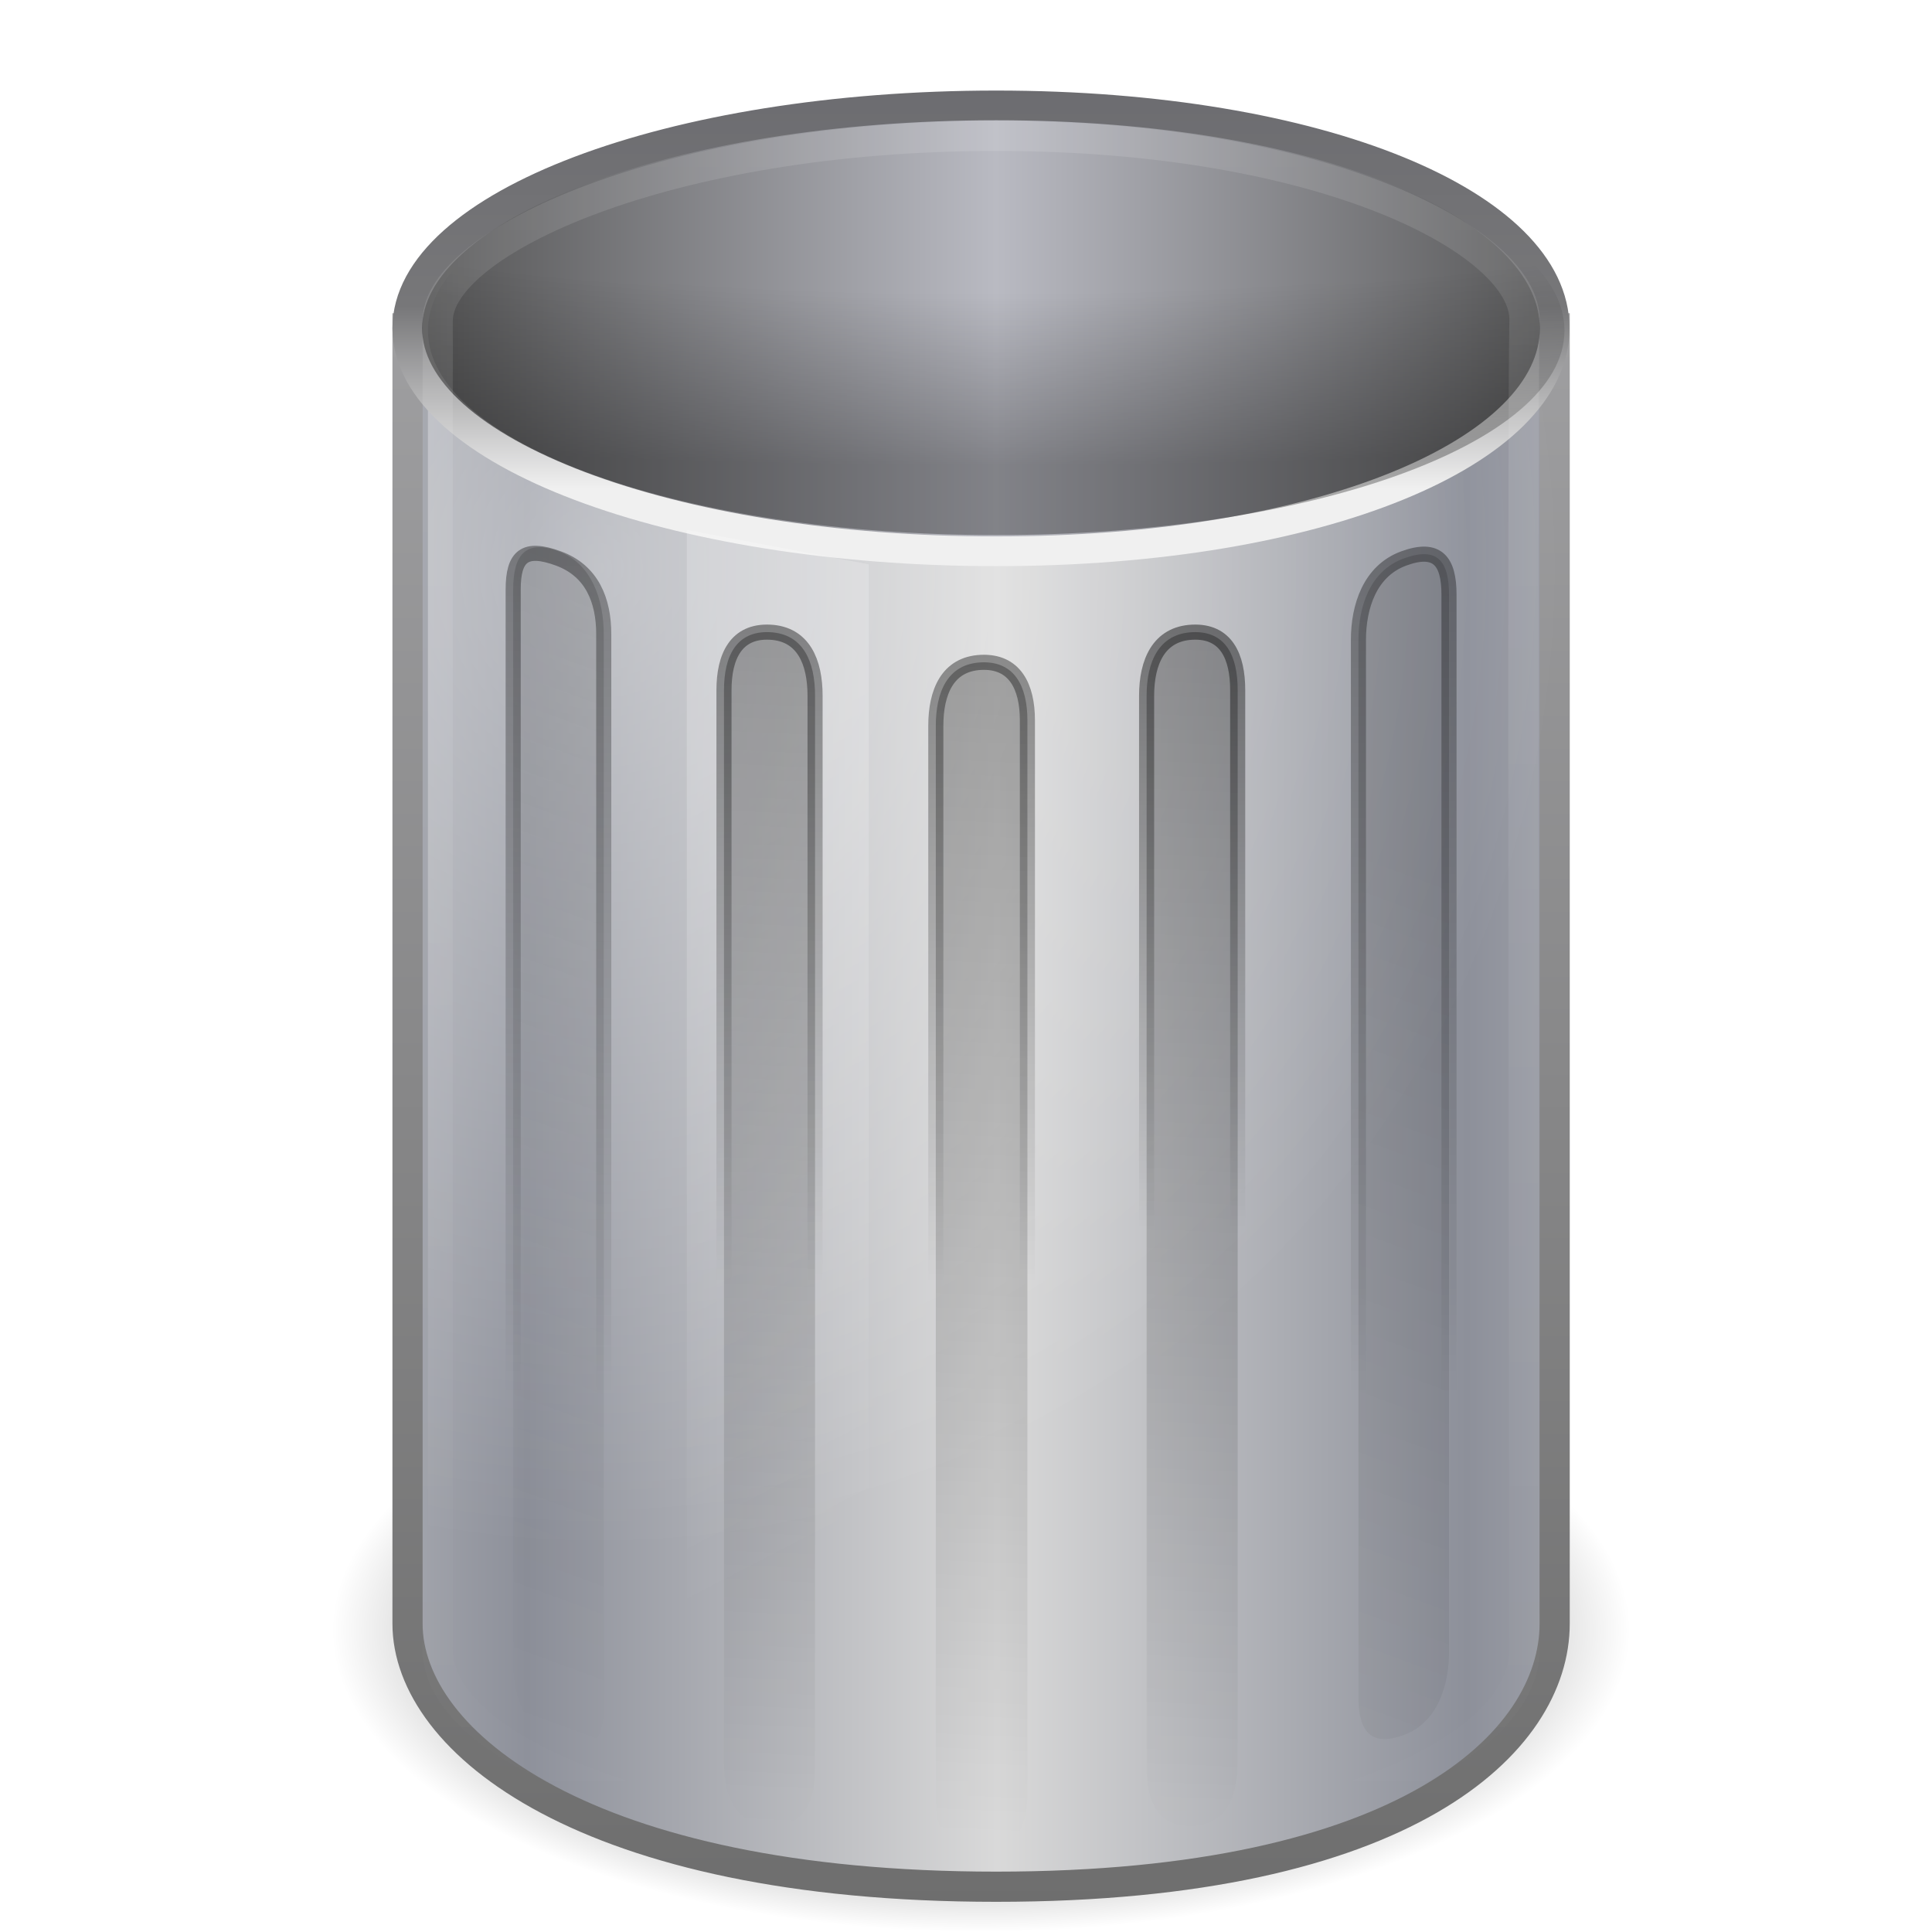
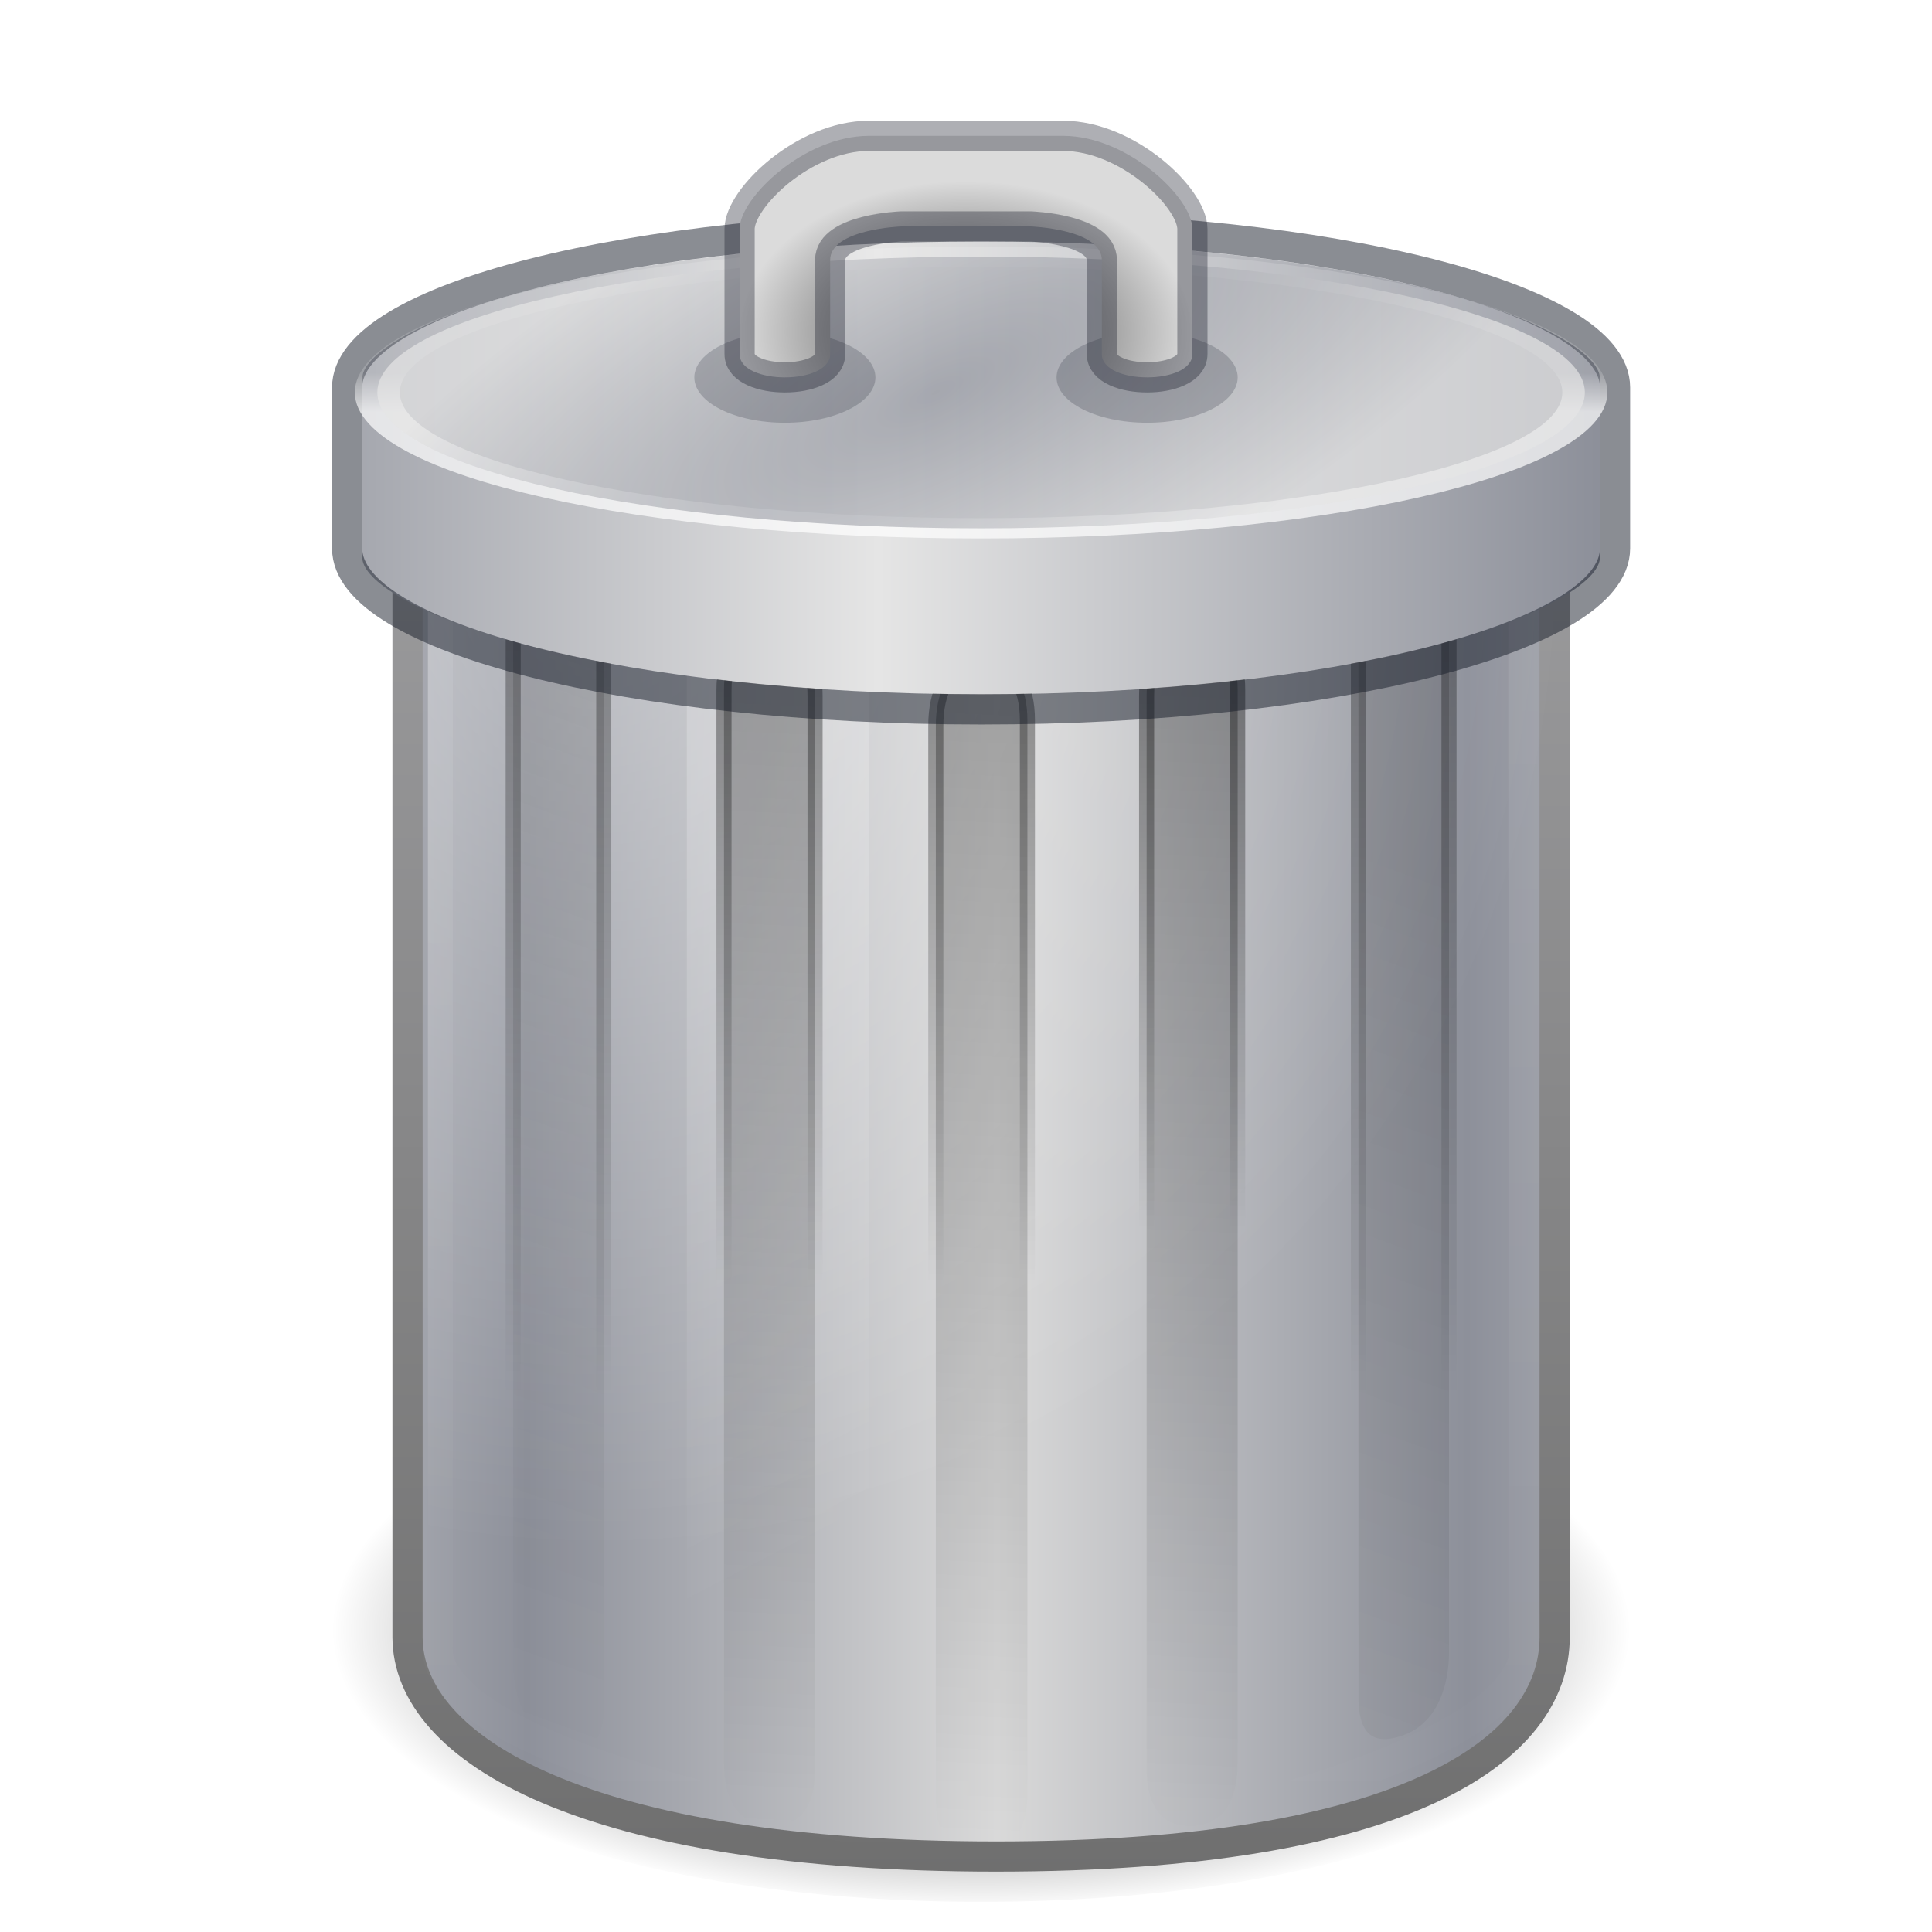
<svg xmlns="http://www.w3.org/2000/svg" xmlns:xlink="http://www.w3.org/1999/xlink" version="1.0" width="64" height="64" id="svg3695">
  <defs id="defs3697">
+     <linearGradient id="linearGradient3892">
+       <stop style="stop-color:#424242;stop-opacity:1;" offset="0" id="stop3894" />
+       <stop style="stop-color:#dbdbdb;stop-opacity:1;" offset="1" id="stop3896" />
+     </linearGradient>
    <linearGradient id="linearGradient3835">
      <stop style="stop-color:#000000;stop-opacity:1;" offset="0" id="stop3837" />
      <stop style="stop-color:#000000;stop-opacity:0;" offset="1" id="stop3839" />
    </linearGradient>
    <linearGradient id="linearGradient3825">
      <stop style="stop-color:#000000;stop-opacity:1;" offset="0" id="stop3827" />
      <stop style="stop-color:#000000;stop-opacity:0;" offset="1" id="stop3829" />
    </linearGradient>
    <linearGradient id="linearGradient3815">
      <stop style="stop-color:#000000;stop-opacity:1;" offset="0" id="stop3817" />
      <stop style="stop-color:#000000;stop-opacity:0;" offset="1" id="stop3819" />
    </linearGradient>
    <linearGradient id="linearGradient5060">
      <stop id="stop5062" style="stop-color:#000000;stop-opacity:1" offset="0" />
      <stop id="stop5064" style="stop-color:#000000;stop-opacity:0" offset="1" />
    </linearGradient>
    <radialGradient cx="62.712" cy="108.025" r="47.383" fx="62.712" fy="108.025" id="radialGradient3269" xlink:href="#linearGradient5060" gradientUnits="userSpaceOnUse" gradientTransform="matrix(0.3587806,0,0,0.2110472,1.500001,15.20272)" />
    <linearGradient id="linearGradient3384">
      <stop id="stop3386" style="stop-color:#6e6e6e;stop-opacity:1" offset="0" />
      <stop id="stop3388" style="stop-color:#9f9fa1;stop-opacity:1" offset="1" />
    </linearGradient>
    <linearGradient x1="31.048" y1="45" x2="31.048" y2="5.5" id="linearGradient3266" xlink:href="#linearGradient3384" gradientUnits="userSpaceOnUse" gradientTransform="translate(0,2)" />
    <linearGradient id="linearGradient2793-2-0-403">
      <stop id="stop4645" style="stop-color:#8d909a;stop-opacity:1" offset="0" />
      <stop id="stop4647" style="stop-color:#d9d9d9;stop-opacity:1" offset="1" />
    </linearGradient>
    <linearGradient x1="11.931" y1="26.411" x2="21.515" y2="26.411" id="linearGradient3264" xlink:href="#linearGradient2793-2-0-403" gradientUnits="userSpaceOnUse" gradientTransform="matrix(1.208348,0,0,1.519879,-1.979478,-15.05509)" spreadMethod="reflect" />
    <radialGradient cx="19.308" cy="21.029" r="14.5" fx="19.308" fy="21.029" id="radialGradient3258" xlink:href="#linearGradient3254-8-457" gradientUnits="userSpaceOnUse" gradientTransform="matrix(0,1.679283,-1.645475,0,48.82318,-18.49609)" spreadMethod="pad" />
    <linearGradient id="linearGradient3355-273">
      <stop id="stop4657" style="stop-color:#f0f0f0;stop-opacity:1" offset="0" />
      <stop id="stop3619" style="stop-color:#777779;stop-opacity:1" offset="0.45" />
      <stop id="stop4659" style="stop-color:#6c6c70;stop-opacity:1" offset="1" />
    </linearGradient>
    <linearGradient x1="24" y1="9.373" x2="24" y2="2.097" id="linearGradient3255" xlink:href="#linearGradient3355-273" gradientUnits="userSpaceOnUse" gradientTransform="matrix(1.159866,0,0,1.374246,-3.836754,-0.9326014)" />
    <linearGradient id="linearGradient3320">
      <stop id="stop3323" style="stop-color:#4e4e4e;stop-opacity:1" offset="0" />
      <stop id="stop3325" style="stop-color:#b9bac2;stop-opacity:1" offset="1" />
    </linearGradient>
    <linearGradient x1="9" y1="8" x2="24" y2="8" id="linearGradient3253" xlink:href="#linearGradient3320" gradientUnits="userSpaceOnUse" spreadMethod="reflect" />
    <linearGradient id="linearGradient3627">
      <stop id="stop3629" style="stop-color:#000000;stop-opacity:0" offset="0" />
      <stop id="stop3190" style="stop-color:#000000;stop-opacity:0" offset="0.5" />
      <stop id="stop3631" style="stop-color:#000000;stop-opacity:1" offset="1" />
    </linearGradient>
    <radialGradient cx="24" cy="7.792" r="14.508" fx="24" fy="7.792" id="radialGradient3250" xlink:href="#linearGradient3627" gradientUnits="userSpaceOnUse" gradientTransform="matrix(-3.2042761e-8,0.6892888,-3.157483,0,48.6031,-13.54293)" spreadMethod="pad" />
    <linearGradient id="linearGradient3254-8-457">
      <stop id="stop4669" style="stop-color:#ffffff;stop-opacity:1" offset="0" />
      <stop id="stop4671" style="stop-color:#ffffff;stop-opacity:0" offset="1" />
    </linearGradient>
    <linearGradient x1="23.5" y1="10.996" x2="23.5" y2="39.851" id="linearGradient3247" xlink:href="#linearGradient3254-8-457" gradientUnits="userSpaceOnUse" gradientTransform="matrix(1.222797,0,0,1.945898,-4.735753,-31.36297)" />
    <linearGradient id="linearGradient3254-3-182">
      <stop id="stop4663" style="stop-color:#ffffff;stop-opacity:1" offset="0" />
      <stop id="stop4665" style="stop-color:#ffffff;stop-opacity:0" offset="1" />
    </linearGradient>
    <linearGradient x1="12.25" y1="20.231" x2="17.125" y2="34.174" id="linearGradient3261" xlink:href="#linearGradient3254-3-182" gradientUnits="userSpaceOnUse" gradientTransform="matrix(0.8965013,0,0,1.365896,4.725182,-8.808688)" />
    <linearGradient x1="24" y1="13.506" x2="24" y2="43" id="linearGradient3389" xlink:href="#linearGradient3205" gradientUnits="userSpaceOnUse" gradientTransform="matrix(1,0.3684052,0,1,0,-4.97347)" />
    <linearGradient id="linearGradient3205">
      <stop id="stop3207" style="stop-color:#000000;stop-opacity:1" offset="0" />
      <stop id="stop3209" style="stop-color:#000000;stop-opacity:0" offset="1" />
    </linearGradient>
    <linearGradient x1="24" y1="15.502" x2="24" y2="45" id="linearGradient3373" xlink:href="#linearGradient3205" gradientUnits="userSpaceOnUse" gradientTransform="matrix(1,0.04605065,0,1,0,-0.9440383)" />
    <linearGradient xlink:href="#linearGradient3205" id="linearGradient3032" gradientUnits="userSpaceOnUse" gradientTransform="matrix(1.344668,0.06174712,0,1.340852,3.744964,-1.115446)" x1="24" y1="15.502" x2="24" y2="45" />
    <linearGradient xlink:href="#linearGradient3205" id="linearGradient3035" gradientUnits="userSpaceOnUse" gradientTransform="matrix(1.344668,0.493977,0,1.340852,0.7279607,-6.518319)" x1="24" y1="13.506" x2="24" y2="43" />
    <linearGradient xlink:href="#linearGradient3254-3-182" id="linearGradient3038" gradientUnits="userSpaceOnUse" gradientTransform="matrix(1.205497,0,0,1.78823,7.081764,-9.917874)" x1="12.25" y1="20.231" x2="17.125" y2="34.174" />
    <linearGradient xlink:href="#linearGradient3254-8-457" id="linearGradient3041" gradientUnits="userSpaceOnUse" gradientTransform="matrix(1.644256,0,0,2.609162,-6.640056,-41.90275)" x1="23.5" y1="10.996" x2="23.5" y2="39.851" />
-     <radialGradient xlink:href="#linearGradient3627" id="radialGradient3044" gradientUnits="userSpaceOnUse" gradientTransform="matrix(0,0.7856992,-4.245767,1.6471244e-7,66.08301,-14.68385)" spreadMethod="pad" cx="23.817" cy="7.826" fx="23.817" fy="7.826" r="14.508" />
-     <linearGradient xlink:href="#linearGradient3320" id="linearGradient3047" gradientUnits="userSpaceOnUse" spreadMethod="reflect" x1="9" y1="8" x2="24" y2="8" gradientTransform="matrix(1.344668,0,0,1.340852,0.7279608,0.1503691)" />
-     <linearGradient xlink:href="#linearGradient3355-273" id="linearGradient3049" gradientUnits="userSpaceOnUse" gradientTransform="matrix(1.559635,0,0,1.842661,-4.431201,-1.100111)" x1="24" y1="9.373" x2="24" y2="2.097" />
    <radialGradient xlink:href="#linearGradient3254-8-457" id="radialGradient3052" gradientUnits="userSpaceOnUse" gradientTransform="matrix(0,2.251671,-2.212619,0,66.37895,-24.65016)" spreadMethod="pad" cx="19.308" cy="21.029" fx="19.308" fy="21.029" r="14.5" />
-     <linearGradient xlink:href="#linearGradient2793-2-0-403" id="linearGradient3055" gradientUnits="userSpaceOnUse" gradientTransform="matrix(1.624827,0,0,2.037933,-1.93378,-20.03629)" spreadMethod="reflect" x1="11.931" y1="26.411" x2="21.515" y2="26.411" />
-     <linearGradient xlink:href="#linearGradient3384" id="linearGradient3057" gradientUnits="userSpaceOnUse" gradientTransform="matrix(1.344668,0,0,1.340852,0.7279608,2.832074)" x1="31.048" y1="45" x2="31.048" y2="5.5" />
-     <radialGradient xlink:href="#linearGradient5060" id="radialGradient3060" gradientUnits="userSpaceOnUse" gradientTransform="matrix(0.4537519,0,0,0.2110472,4.044119,31.20272)" cx="62.712" cy="108.025" fx="62.712" fy="108.025" r="47.383" />
+     <linearGradient xlink:href="#linearGradient2793-2-0-403" id="linearGradient3055" gradientUnits="userSpaceOnUse" gradientTransform="matrix(1.624827,0,0,1.934391,-1.93378,-15.84285)" spreadMethod="reflect" x1="11.931" y1="26.411" x2="21.515" y2="26.411" />
+     <linearGradient xlink:href="#linearGradient3384" id="linearGradient3057" gradientUnits="userSpaceOnUse" gradientTransform="matrix(1.344668,0,0,1.272727,0.7279608,5.863637)" x1="31.048" y1="45" x2="31.048" y2="5.5" />
+     <radialGradient xlink:href="#linearGradient5060" id="radialGradient3060" gradientUnits="userSpaceOnUse" gradientTransform="matrix(0.4537519,0,0,0.1958945,4.044119,32.83959)" cx="62.712" cy="108.025" fx="62.712" fy="108.025" r="47.383" />
    <linearGradient xlink:href="#linearGradient3205" id="linearGradient5339" gradientUnits="userSpaceOnUse" gradientTransform="matrix(1.344668,0.06174712,0,1.340852,-2.255036,-1.115446)" x1="24" y1="15.502" x2="24" y2="45" />
    <linearGradient xlink:href="#linearGradient3254-8-457" id="linearGradient5341" gradientUnits="userSpaceOnUse" gradientTransform="matrix(1.644256,0,0,2.609162,-5.640056,-41.90275)" x1="23.5" y1="10.996" x2="23.5" y2="39.851" />
    <linearGradient xlink:href="#linearGradient3815" id="linearGradient3821" x1="34.44" y1="18.596" x2="34.44" y2="46.219" gradientUnits="userSpaceOnUse" />
    <linearGradient xlink:href="#linearGradient3825" id="linearGradient3831" x1="35.095" y1="19.21" x2="35.095" y2="42.53" gradientUnits="userSpaceOnUse" />
    <linearGradient xlink:href="#linearGradient3835" id="linearGradient3841" x1="41.25" y1="19.833" x2="41.25" y2="40.715" gradientUnits="userSpaceOnUse" />
+     <linearGradient xlink:href="#linearGradient4404-5-5-1" id="linearGradient3083" gradientUnits="userSpaceOnUse" gradientTransform="matrix(0.7297297,0,0,0.7297297,3.516668,-7.091394)" x1="32.181" y1="13.829" x2="32.181" y2="28.903" />
+     <linearGradient id="linearGradient4404-5-5-1">
+       <stop id="stop4406-9-1-0" style="stop-color:#ffffff;stop-opacity:1" offset="0" />
+       <stop id="stop4408-7-4-4" style="stop-color:#ffffff;stop-opacity:0.235" offset="0.091" />
+       <stop id="stop4410-6-4-0" style="stop-color:#ffffff;stop-opacity:0.157" offset="0.818" />
+       <stop id="stop4412-1-5-5" style="stop-color:#ffffff;stop-opacity:0.392" offset="1" />
+     </linearGradient>
+     <linearGradient xlink:href="#linearGradient4238-0" id="linearGradient3081" gradientUnits="userSpaceOnUse" gradientTransform="matrix(0.4575482,0,0,0.4729844,-1.837284,-3.65587)" spreadMethod="reflect" x1="34.613" y1="26.411" x2="19.314" y2="26.411" />
+     <linearGradient id="linearGradient4238-0">
+       <stop offset="0" style="stop-color:#8d909a;stop-opacity:1" id="stop4240-2" />
+       <stop offset="1" style="stop-color:#e5e5e5;stop-opacity:1" id="stop4242-27" />
+     </linearGradient>
+     <linearGradient y2="26.411" x2="19.314" y1="26.411" x1="34.613" spreadMethod="reflect" gradientTransform="matrix(0.4575482,0,0,0.4729844,-1.837284,-3.65587)" gradientUnits="userSpaceOnUse" id="linearGradient3076" xlink:href="#linearGradient4238-0" />
+     <radialGradient xlink:href="#linearGradient3892" id="radialGradient3898" cx="32" cy="16" fx="32" fy="16" r="7" gradientTransform="matrix(1,0,0,1.142857,-22,-25.28571)" gradientUnits="userSpaceOnUse" />
+     <radialGradient xlink:href="#linearGradient3892" id="radialGradient3910" cx="32" cy="13.583" fx="32" fy="13.583" r="7.5" gradientTransform="matrix(1,0,0,0.6666667,0,1.944444)" gradientUnits="userSpaceOnUse" />
+     <radialGradient xlink:href="#linearGradient4238-0" id="radialGradient3922" cx="25.72" cy="3.129" fx="25.72" fy="3.129" r="7" gradientTransform="matrix(1.104536,1.227262,-0.2,0.8888889,-2.307341,-30.84599)" gradientUnits="userSpaceOnUse" />
  </defs>
-   <path style="fill:url(#radialGradient3060);fill-opacity:1;fill-rule:evenodd;stroke:none;stroke-width:1.055;marker:none;visibility:visible;display:inline;overflow:visible" id="path12941" d="M 54,54.001 C 53.999,59.524 44.373,64 32.5,64 20.627,64 11.001,59.524 11,54.001 10.999,48.478 20.625,44 32.5,44 44.375,44 54.001,48.478 54,54.001 z" />
-   <path style="fill:url(#linearGradient3055);fill-opacity:1;fill-rule:nonzero;stroke:url(#linearGradient3057);stroke-width:1;stroke-opacity:1;marker:none;visibility:visible;display:inline;overflow:visible" id="path2230" d="m 13.5,10.877 0,42.907 C 13.5,57.722 19.429,62.5 33,62.5 46.571,62.5 51.5,57.722 51.5,53.784 l 0,-42.907 z" />
+   <path style="fill:url(#radialGradient3060);fill-opacity:1;fill-rule:evenodd;stroke:none;stroke-width:1.055;marker:none;visibility:visible;display:inline;overflow:visible" id="path12941" d="M 54,54.001 C 53.999,59.524 44.373,63 32.5,63 20.627,63 11.001,59.524 11,54.001 10.999,48.478 20.625,44 32.5,44 44.375,44 54.001,48.478 54,54.001 z" />
+   <path style="fill:url(#linearGradient3055);fill-opacity:1;fill-rule:nonzero;stroke:url(#linearGradient3057);stroke-width:1;stroke-opacity:1;marker:none;visibility:visible;display:inline;overflow:visible" id="path2230" d="m 13.5,13.5 0,40.727 C 13.5,57.965 19.429,61.5 33,61.5 46.571,61.5 51.5,57.965 51.5,54.227 L 51.5,13.5 z" />
  <path style="opacity:0.4;fill:url(#radialGradient3052);fill-opacity:1;fill-rule:nonzero;stroke:none;stroke-width:1;marker:none;visibility:visible;display:inline;overflow:visible" id="path3212" d="m 14.175,12.218 0,41.566 c 0,3.784 8.434,8.045 18.825,8.045 10.392,0 18.825,-4.261 18.825,-8.045 l 0,-41.566 c 0,0 -37.651,0 -37.651,0 z" />
-   <path style="fill:url(#linearGradient3047);fill-opacity:1;fill-rule:nonzero;stroke:url(#linearGradient3049);stroke-width:0.984;stroke-linecap:round;stroke-linejoin:round;stroke-miterlimit:4;stroke-opacity:1;stroke-dasharray:none;stroke-dashoffset:0;marker:none;visibility:visible;display:inline;overflow:visible" id="path3164" d="m 51.5,10.877 c 0,4.079 -7.726,7.385 -18.5,7.385 -10.774,0 -19.508,-3.307 -19.508,-7.385 0,-4.079 8.734,-7.385 19.508,-7.385 C 43.774,3.492 51.5,6.798 51.5,10.877 z" />
-   <path style="opacity:0.3;fill:url(#radialGradient3044);fill-opacity:1;fill-rule:nonzero;stroke:none;stroke-width:0.984;marker:none;visibility:visible;display:inline;overflow:visible" id="path3197" d="m 51.825,10.949 c 0,3.742 -8.428,6.776 -18.825,6.776 -10.397,0 -18.825,-3.034 -18.825,-6.776 0,-3.742 8.428,-6.776 18.825,-6.776 10.397,0 18.825,3.034 18.825,6.776 l 0,0 z" />
-   <path style="opacity:0.15;fill:none;stroke:url(#linearGradient5341);stroke-width:1;stroke-linecap:round;stroke-linejoin:round;stroke-miterlimit:4;stroke-opacity:1;stroke-dasharray:none;stroke-dashoffset:0;marker:none;visibility:visible;display:inline;overflow:visible" id="path2206" d="m 14.5,10.623 c 0,2.593 0,41.026 0,44.013 0,3.601 8.516,6.523 18.5,6.523 9.984,0 17.5,-2.922 17.5,-6.523 0,-2.764 -0.077,-41.25 0,-44.013 C 50.572,8.046 43.949,4.5 33,4.5 22.051,4.5 14.5,8.031 14.5,10.623 z" />
+   <path style="opacity:0.15;fill:none;stroke:url(#linearGradient5341);stroke-width:1;stroke-linecap:round;stroke-linejoin:round;stroke-miterlimit:4;stroke-opacity:1;stroke-dasharray:none;stroke-dashoffset:0;marker:none;visibility:visible;display:inline;overflow:visible" id="path2206" d="m 14.5,10.623 c 0,2.593 0,41.026 0,44.013 0,3.601 14.269,6.379 18.5,6.523 C 37.231,61.303 50.5,58.237 50.5,54.636 50.5,51.873 50.423,13.386 50.5,10.623 50.572,8.046 43.949,4.5 33,4.5 22.051,4.5 14.5,8.031 14.5,10.623 z" />
  <path style="opacity:0.2;fill:url(#linearGradient3038);fill-opacity:1;fill-rule:nonzero;stroke:none;stroke-width:1;marker:none;visibility:visible;display:inline;overflow:visible" id="rect3244" d="m 22.753,17.557 6.027,1.137 0,43.476 -6.027,-1.453 0,-43.16 0,0 z" />
  <path style="opacity:0.15;fill:url(#linearGradient3035);fill-opacity:1;fill-rule:nonzero;stroke:none;stroke-width:1;marker:none;visibility:visible;display:inline;overflow:visible;enable-background:accumulate" id="path3287" d="m 18.5,18.26 c 1.117,0.41 1.5,1.638 1.5,2.752 l 0,35.525 c 0,1.114 -0.383,1.681 -1.5,1.27 C 17.383,57.397 17,56.169 17,55.055 l 0,-35.525 c 0,-1.114 0.383,-1.681 1.5,-1.27 z M 46.5,18.5 C 45.383,18.91 45,20.086 45,21.2 l 0,35.006 c 0,1.114 0.383,1.681 1.5,1.27 C 47.617,57.065 48,55.838 48,54.724 L 48,19.7 c 0,-1.114 -0.383,-1.61 -1.5,-1.2 z" />
  <path style="opacity:0.3;fill:url(#linearGradient3032);fill-opacity:1;fill-rule:nonzero;stroke:none;stroke-width:1;marker:none;visibility:visible;display:inline;overflow:visible;enable-background:accumulate" id="path3293" d="m 39.5,20.942 c -1.117,0.051 -1.517,0.99 -1.517,2.104 l 0,35.525 c 0,1.114 0.4,1.97 1.517,1.919 1.117,-0.051 1.5,-0.99 1.5,-2.104 l 0,-35.525 c 0,-1.114 -0.383,-1.97 -1.5,-1.919 z" />
  <path d="m 25.5,20.942 c 1.117,0.051 1.5,0.99 1.5,2.104 l 0,35.525 c 0,1.114 -0.383,1.97 -1.5,1.919 -1.117,-0.051 -1.517,-0.99 -1.517,-2.104 l 0,-35.525 c 0,-1.114 0.4,-1.97 1.517,-1.919 z m 7,1 c -1.117,0.051 -1.5,0.99 -1.5,2.104 l 0,35.525 c 0,1.114 0.383,1.97 1.5,1.919 1.117,-0.051 1.534,-0.99 1.534,-2.104 l 0,-35.525 c 0,-1.114 -0.417,-1.97 -1.534,-1.919 z" id="path5337" style="opacity:0.3;fill:url(#linearGradient5339);fill-opacity:1;fill-rule:nonzero;stroke:none;stroke-width:1;marker:none;visibility:visible;display:inline;overflow:visible;enable-background:accumulate" />
  <path d="m 18.5,18.5 c 1.117,0.41 1.5,1.398 1.5,2.512 l 0,35.525 c 0,1.114 -0.383,1.681 -1.5,1.27 C 17.383,57.397 17,56.169 17,55.055 l 0,-35.525 C 17,18.416 17.383,18.09 18.5,18.5 z m 28,0 C 45.383,18.91 45,20.086 45,21.2 l 0,35.006 c 0,1.114 0.383,1.681 1.5,1.27 C 47.617,57.065 48,55.838 48,54.724 L 48,19.7 c 0,-1.114 -0.383,-1.61 -1.5,-1.2 z" id="path3045" style="opacity:0.351;fill:none;stroke:url(#linearGradient3821);stroke-width:0.5;stroke-miterlimit:4;stroke-opacity:1;stroke-dasharray:none;marker:none;visibility:visible;display:inline;overflow:visible;enable-background:accumulate" />
  <path style="opacity:0.433;fill:none;fill-opacity:1;fill-rule:nonzero;stroke:url(#linearGradient3831);stroke-width:0.5;marker:none;visibility:visible;display:inline;overflow:visible;enable-background:accumulate;stroke-opacity:1;stroke-miterlimit:4;stroke-dasharray:none" id="path3823" d="m 25.5,20.942 c 1.117,0.051 1.5,0.99 1.5,2.104 l 0,35.525 c 0,1.114 -0.383,1.97 -1.5,1.919 -1.117,-0.051 -1.517,-0.99 -1.517,-2.104 l 0,-35.525 c 0,-1.114 0.4,-1.97 1.517,-1.919 z m 7,1 c -1.117,0.051 -1.5,0.99 -1.5,2.104 l 0,35.525 c 0,1.114 0.383,1.97 1.5,1.919 1.117,-0.051 1.534,-0.99 1.534,-2.104 l 0,-35.525 c 0,-1.114 -0.417,-1.97 -1.534,-1.919 z" />
  <path d="m 39.5,20.942 c -1.117,0.051 -1.517,0.99 -1.517,2.104 l 0,35.525 c 0,1.114 0.4,1.97 1.517,1.919 1.117,-0.051 1.5,-0.99 1.5,-2.104 l 0,-35.525 c 0,-1.114 -0.383,-1.97 -1.5,-1.919 z" id="path3833" style="opacity:0.463;fill:none;fill-opacity:1;fill-rule:nonzero;stroke:url(#linearGradient3841);stroke-width:0.5;marker:none;visibility:visible;display:inline;overflow:visible;enable-background:accumulate;stroke-opacity:1;stroke-miterlimit:4;stroke-dasharray:none" />
+   <path style="color:#000000;fill:url(#linearGradient3076);fill-opacity:1;fill-rule:nonzero;stroke:none;stroke-width:1.039;marker:none;visibility:visible;display:inline;overflow:visible;enable-background:accumulate" id="path5418" d="m 8,1.469 c -1.757,0 -3.354,0.22 -4.469,0.562 -0.557,0.171 -0.985,0.369 -1.25,0.562 C 2.016,2.787 1.969,2.923 1.969,3 l 0,2 c 0,0.077 0.047,0.213 0.312,0.406 0.265,0.193 0.693,0.391 1.25,0.562 1.114,0.343 2.712,0.562 4.469,0.562 1.757,0 3.354,-0.22 4.469,-0.562 0.557,-0.171 0.985,-0.369 1.25,-0.562 C 13.984,5.213 14.031,5.077 14.031,5 l 0,-2 c 0,-0.077 -0.047,-0.213 -0.312,-0.406 -0.265,-0.193 -0.693,-0.391 -1.25,-0.562 C 11.354,1.688 9.757,1.469 8,1.469 z" transform="matrix(3.398964,0,0,2.962963,5.30829,3.648148)" />
+   <path style="opacity:0.5;color:#000000;fill:none;stroke:#161b28;stroke-width:1;stroke-linecap:butt;stroke-linejoin:miter;stroke-miterlimit:4;stroke-opacity:1;stroke-dasharray:none;stroke-dashoffset:0;marker:none;visibility:visible;display:inline;overflow:visible;enable-background:accumulate" d="m 32.5,7.5 c -11.598,0 -21,2.388 -21,5.333 l 0,5.333 c 0,2.946 9.402,5.333 21,5.333 11.598,0 21,-2.388 21,-5.333 l 0,-5.333 c 0,-2.946 -9.402,-5.333 -21,-5.333 z" id="path5019-9" />
+   <path style="opacity:0.7;color:#000000;fill:none;stroke:url(#linearGradient3083);stroke-width:0.522;stroke-linecap:round;stroke-linejoin:round;stroke-miterlimit:4;stroke-opacity:1;stroke-dasharray:none;stroke-dashoffset:0;marker:none;visibility:visible;display:inline;overflow:visible;enable-background:accumulate" id="path4564-1-6" d="m 33,3.5 a 7,3.5 0 1 1 -14,0 7,3.5 0 1 1 14,0 z" transform="matrix(2.857143,0,0,-1.285714,-41.78571,17.5)" />
+   <path transform="matrix(2.857143,0,0,-1.285714,-41.78571,17.5)" d="m 33,3.5 a 7,3.5 0 1 1 -14,0 7,3.5 0 1 1 14,0 z" id="path3914" style="opacity:0.7;color:#000000;fill:url(#radialGradient3922);stroke:none;stroke-width:0.522;stroke-linecap:round;stroke-linejoin:round;stroke-miterlimit:4;stroke-opacity:1;stroke-dasharray:none;stroke-dashoffset:0;marker:none;visibility:visible;display:inline;overflow:visible;enable-background:accumulate;fill-opacity:1" />
+   <path style="opacity:0.2;fill:#161b28;fill-opacity:1;stroke:none" id="path3116" d="m 26.103,12.873 a 1.51,0.216 0 1 1 -3.02,0 1.51,0.216 0 1 1 3.02,0 z" transform="matrix(1.986633,0,0,6.953217,-22.85714,-77.00587)" />
+   <path transform="matrix(1.986633,0,0,6.953217,-10.85714,-77.00587)" d="m 26.103,12.873 a 1.51,0.216 0 1 1 -3.02,0 1.51,0.216 0 1 1 3.02,0 z" id="path3912" style="opacity:0.2;fill:#161b28;fill-opacity:1;stroke:none" />
+   <path style="fill:url(#radialGradient3910);fill-opacity:1;stroke:none" d="m 24.5,11.729 0,-4.143 C 24.5,6.557 26.643,4.5 28.786,4.5 l 6.429,0 C 37.357,4.5 39.5,6.557 39.5,7.586 l 0,4.143 c 0,1.029 -3,1.029 -3,0 l 0,-3.114 c 0,-1.029 -2.357,-1.114 -2.357,-1.114 l -4.286,0 c 0,0 -2.357,0.086 -2.357,1.114 l 0,3.114 c 0,1.029 -3,1.029 -3,0 z" id="path3902" />
+   <path id="path3900" d="m 24.5,11.729 0,-4.143 C 24.5,6.557 26.643,4.5 28.786,4.5 l 6.429,0 C 37.357,4.5 39.5,6.557 39.5,7.586 l 0,4.143 c 0,1.029 -3,1.029 -3,0 l 0,-3.114 c 0,-1.029 -2.357,-1.114 -2.357,-1.114 l -4.286,0 c 0,0 -2.357,0.086 -2.357,1.114 l 0,3.114 c 0,1.029 -3,1.029 -3,0 z" style="opacity:0.35;fill:none;stroke:#161b28;stroke-width:1;stroke-miterlimit:4;stroke-opacity:1;stroke-dasharray:none" />
</svg>
